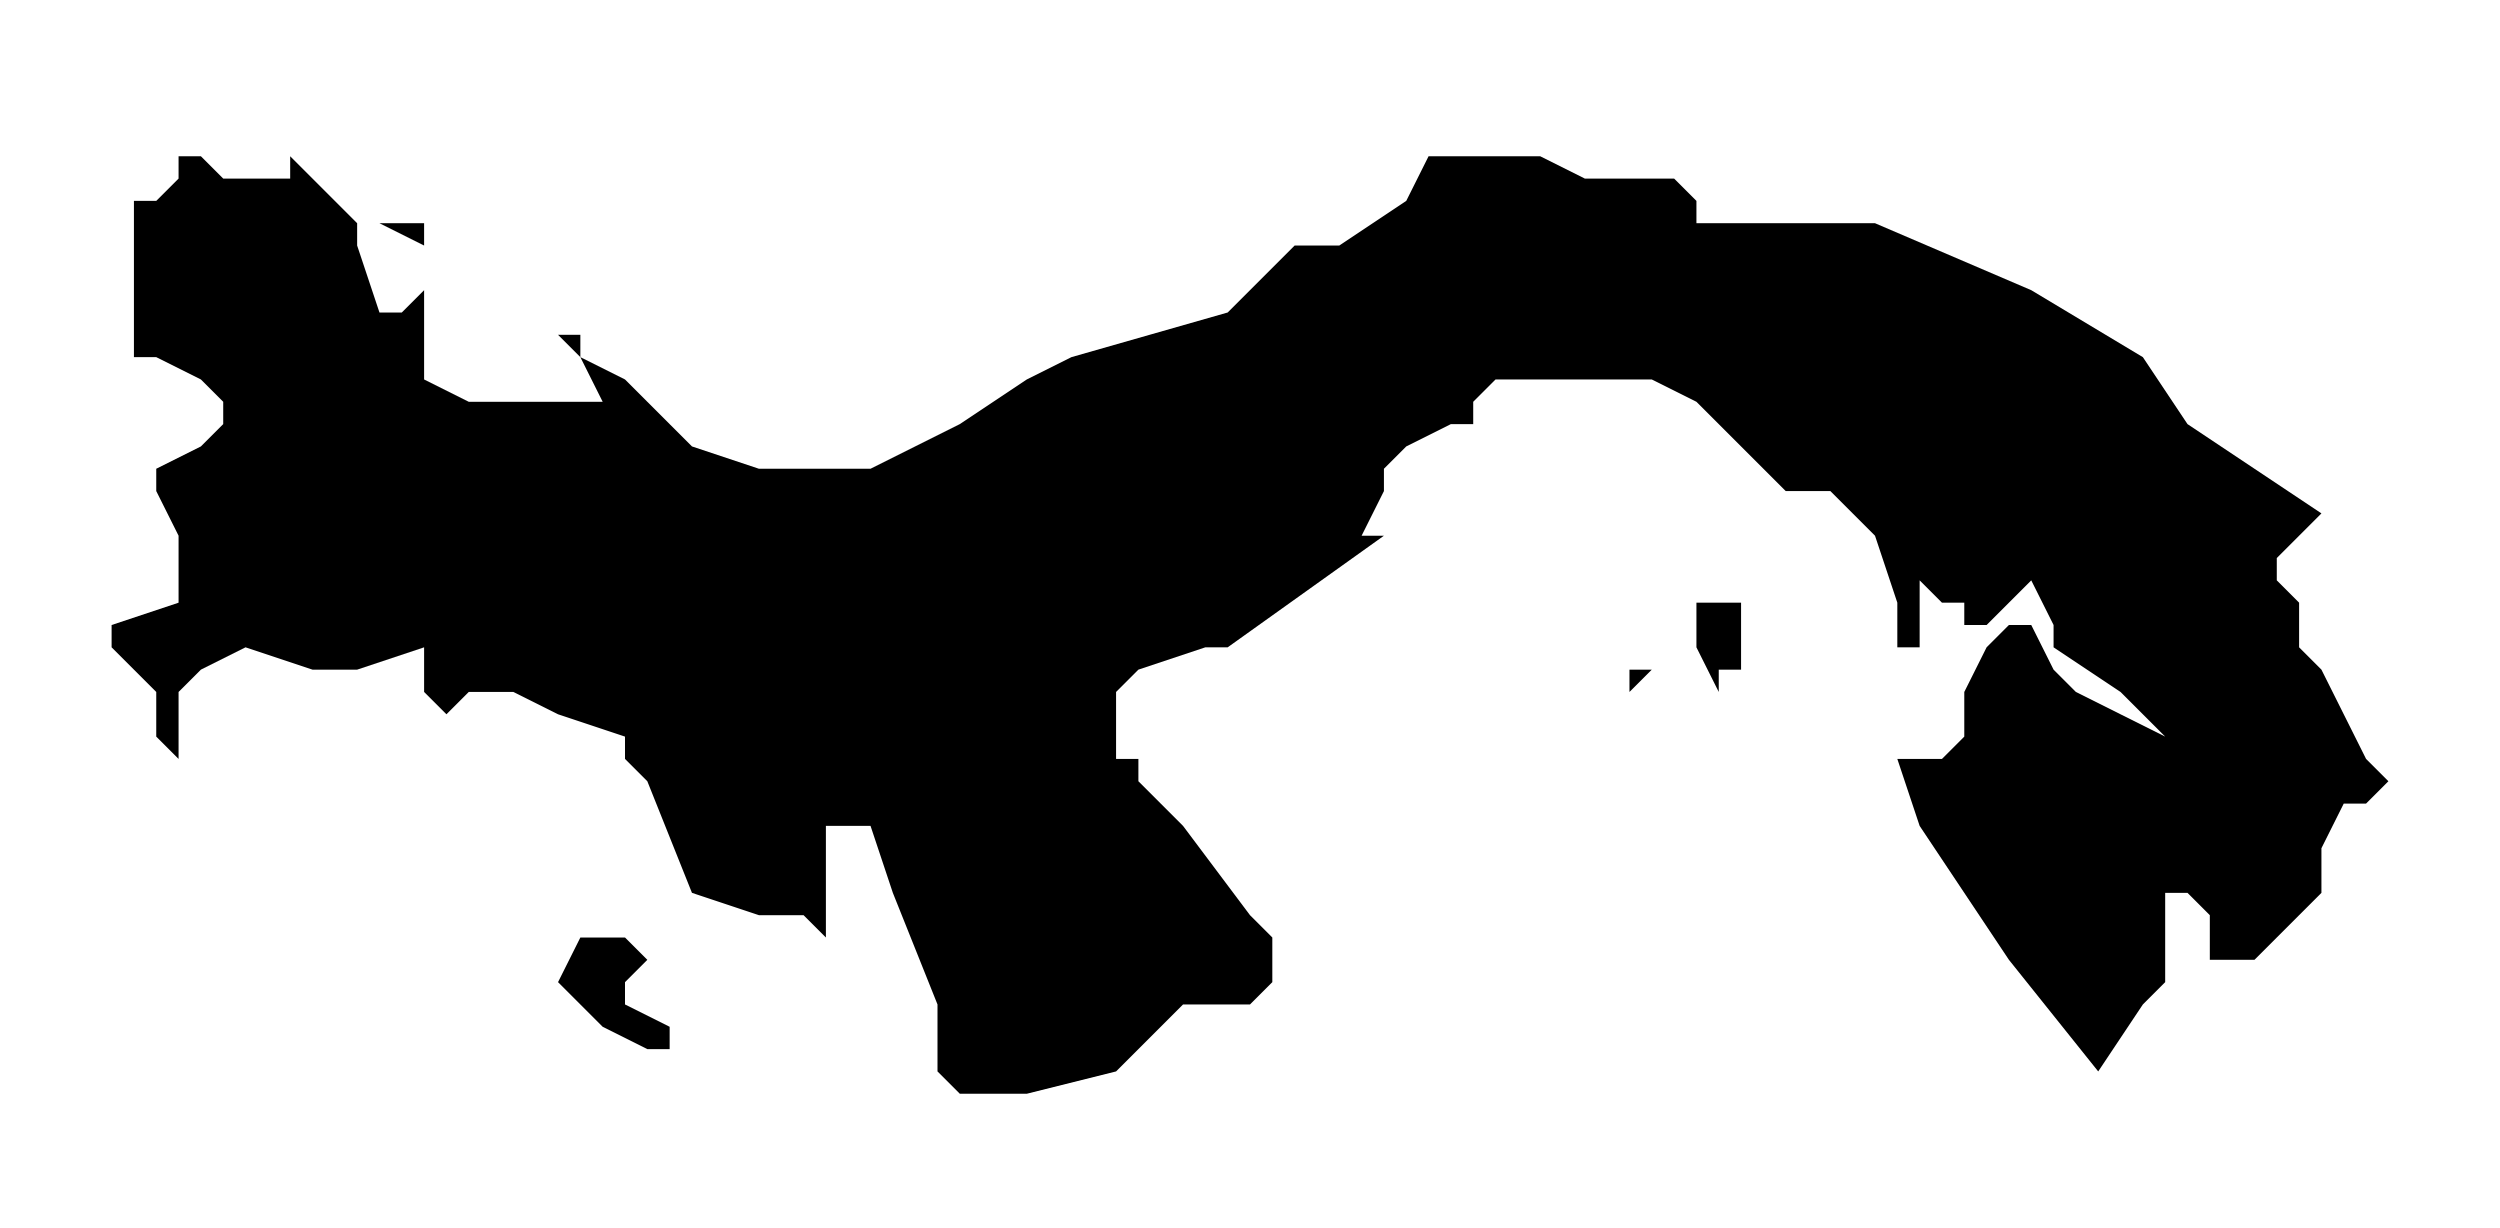
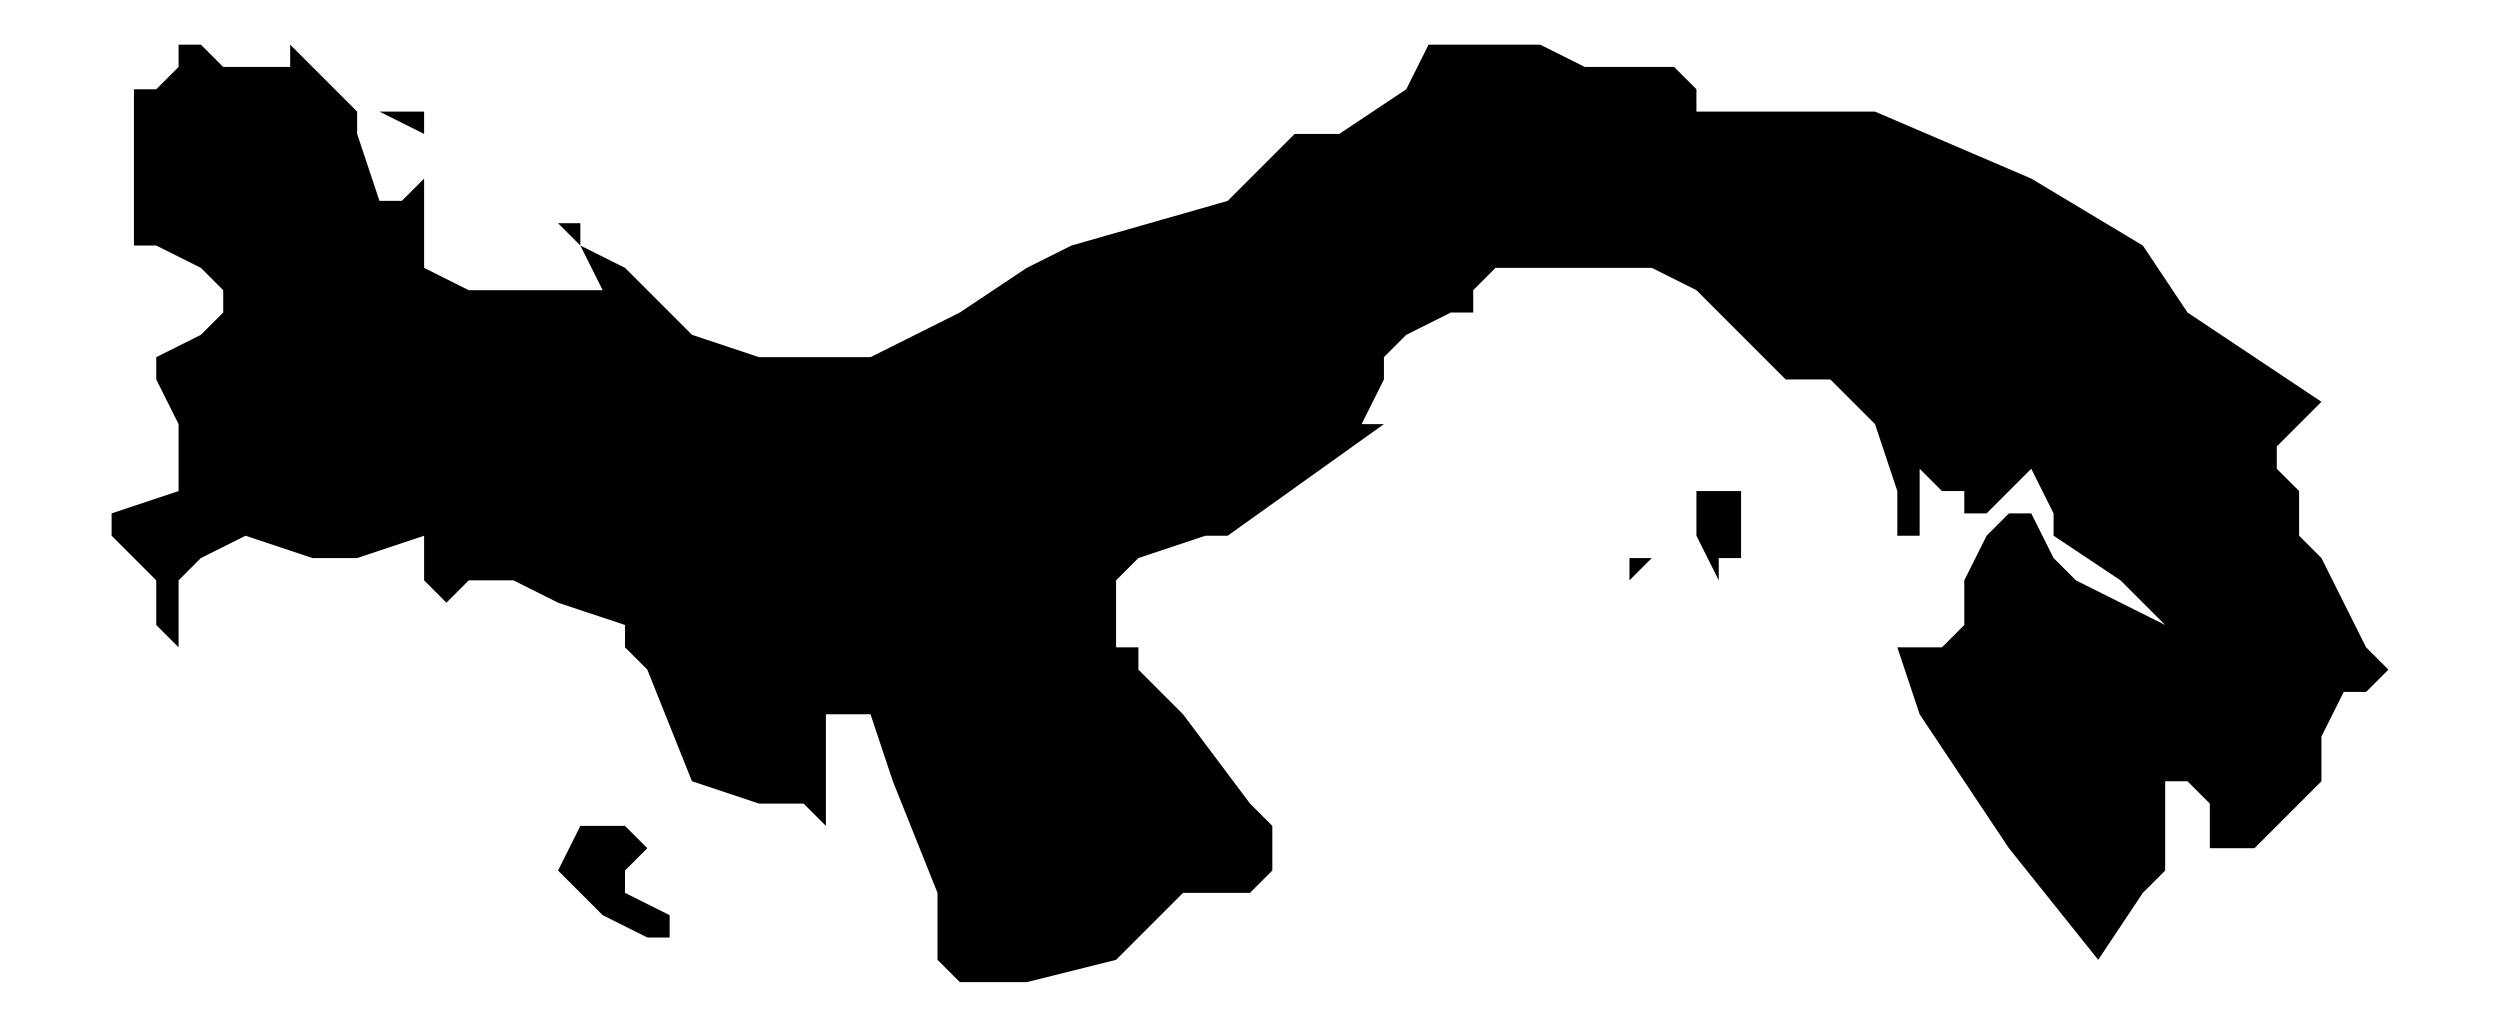
- <svg xmlns="http://www.w3.org/2000/svg" viewBox="-1.454 -0.175 0.112 0.055">
+ <svg xmlns="http://www.w3.org/2000/svg" viewBox="-1.454 -0.17 0.112 0.046">
  <g vector-effect="non-scaling-stroke" stroke-width="3" stroke-linejoin="round">
    <path d="M-1.35,-0.152 L-1.351,-0.151 L-1.352,-0.15 L-1.352,-0.149 L-1.351,-0.148 L-1.351,-0.146 L-1.35,-0.145 L-1.349,-0.143 L-1.348,-0.141 L-1.347,-0.14 L-1.348,-0.139 L-1.349,-0.139 L-1.35,-0.137 L-1.35,-0.136 L-1.35,-0.135 L-1.353,-0.132 L-1.354,-0.132 L-1.355,-0.132 L-1.355,-0.134 L-1.356,-0.135 L-1.357,-0.135 L-1.357,-0.135 L-1.357,-0.135 L-1.357,-0.134 L-1.357,-0.132 L-1.357,-0.131 L-1.358,-0.13 L-1.36,-0.127 L-1.36,-0.127 L-1.364,-0.132 L-1.368,-0.138 L-1.369,-0.141 L-1.368,-0.141 L-1.367,-0.141 L-1.366,-0.142 L-1.366,-0.142 L-1.366,-0.144 L-1.365,-0.146 L-1.364,-0.147 L-1.363,-0.147 L-1.362,-0.145 L-1.361,-0.144 L-1.359,-0.143 L-1.357,-0.142 L-1.359,-0.144 L-1.362,-0.146 L-1.362,-0.147 L-1.363,-0.149 L-1.364,-0.148 L-1.365,-0.147 L-1.365,-0.147 L-1.366,-0.147 L-1.366,-0.148 L-1.367,-0.148 L-1.368,-0.149 L-1.368,-0.149 L-1.368,-0.148 L-1.368,-0.147 L-1.368,-0.146 L-1.369,-0.146 L-1.369,-0.147 L-1.369,-0.148 L-1.37,-0.151 L-1.372,-0.153 L-1.373,-0.153 L-1.374,-0.153 L-1.375,-0.154 L-1.376,-0.155 L-1.378,-0.157 L-1.38,-0.158 L-1.383,-0.158 L-1.387,-0.158 L-1.388,-0.157 L-1.388,-0.156 L-1.389,-0.156 L-1.391,-0.155 L-1.392,-0.154 L-1.392,-0.153 L-1.393,-0.151 L-1.392,-0.151 L-1.399,-0.146 L-1.4,-0.146 L-1.403,-0.145 L-1.403,-0.145 L-1.404,-0.144 L-1.404,-0.142 L-1.404,-0.141 L-1.403,-0.141 L-1.403,-0.14 L-1.401,-0.138 L-1.398,-0.134 L-1.397,-0.133 L-1.397,-0.131 L-1.397,-0.131 L-1.398,-0.13 L-1.401,-0.13 L-1.402,-0.129 L-1.403,-0.128 L-1.404,-0.127 L-1.408,-0.126 L-1.411,-0.126 L-1.412,-0.127 L-1.412,-0.13 L-1.414,-0.135 L-1.415,-0.138 L-1.415,-0.138 L-1.417,-0.138 L-1.417,-0.137 L-1.417,-0.134 L-1.417,-0.133 L-1.418,-0.134 L-1.42,-0.134 L-1.423,-0.135 L-1.425,-0.14 L-1.426,-0.141 L-1.426,-0.142 L-1.429,-0.143 L-1.431,-0.144 L-1.433,-0.144 L-1.434,-0.143 L-1.435,-0.144 L-1.435,-0.146 L-1.438,-0.145 L-1.44,-0.145 L-1.443,-0.146 L-1.445,-0.145 L-1.446,-0.144 L-1.446,-0.142 L-1.446,-0.141 L-1.447,-0.142 L-1.447,-0.144 L-1.448,-0.145 L-1.449,-0.146 L-1.449,-0.146 L-1.449,-0.147 L-1.446,-0.148 L-1.446,-0.149 L-1.446,-0.15 L-1.446,-0.151 L-1.447,-0.153 L-1.447,-0.154 L-1.445,-0.155 L-1.444,-0.156 L-1.444,-0.156 L-1.444,-0.157 L-1.445,-0.158 L-1.447,-0.159 L-1.448,-0.159 L-1.448,-0.162 L-1.448,-0.166 L-1.447,-0.166 L-1.447,-0.166 L-1.446,-0.167 L-1.446,-0.168 L-1.445,-0.168 L-1.444,-0.167 L-1.442,-0.167 L-1.442,-0.167 L-1.441,-0.167 L-1.441,-0.168 L-1.441,-0.168 L-1.44,-0.167 L-1.438,-0.165 L-1.438,-0.165 L-1.438,-0.164 L-1.437,-0.161 L-1.436,-0.161 L-1.435,-0.162 L-1.435,-0.161 L-1.435,-0.161 L-1.435,-0.16 L-1.435,-0.158 L-1.433,-0.157 L-1.433,-0.157 L-1.429,-0.157 L-1.428,-0.157 L-1.427,-0.157 L-1.428,-0.159 L-1.429,-0.16 L-1.429,-0.16 L-1.428,-0.16 L-1.428,-0.159 L-1.426,-0.158 L-1.423,-0.155 L-1.42,-0.154 L-1.417,-0.154 L-1.415,-0.154 L-1.411,-0.156 L-1.408,-0.158 L-1.406,-0.159 L-1.399,-0.161 L-1.396,-0.164 L-1.395,-0.164 L-1.394,-0.164 L-1.391,-0.166 L-1.39,-0.168 L-1.389,-0.168 L-1.385,-0.168 L-1.383,-0.167 L-1.381,-0.167 L-1.379,-0.167 L-1.378,-0.166 L-1.378,-0.165 L-1.373,-0.165 L-1.37,-0.165 L-1.363,-0.162 L-1.358,-0.159 L-1.356,-0.156 L-1.35,-0.152 Z" />
    <path d="M-1.424,-0.128 L-1.425,-0.128 L-1.427,-0.129 L-1.429,-0.131 L-1.429,-0.131 L-1.429,-0.131 L-1.428,-0.133 L-1.427,-0.133 L-1.426,-0.133 L-1.425,-0.132 L-1.426,-0.131 L-1.426,-0.13 L-1.424,-0.129 L-1.424,-0.128 Z" />
    <path d="M-1.377,-0.145 L-1.377,-0.144 L-1.378,-0.146 L-1.378,-0.146 L-1.378,-0.148 L-1.377,-0.148 L-1.377,-0.148 L-1.376,-0.148 L-1.376,-0.146 L-1.376,-0.145 L-1.377,-0.145 Z" />
    <path d="M-1.435,-0.165 L-1.435,-0.164 L-1.437,-0.165 L-1.436,-0.165 L-1.436,-0.165 L-1.435,-0.165 Z" />
    <path d="M-1.38,-0.145 L-1.381,-0.144 L-1.381,-0.144 L-1.381,-0.145 L-1.38,-0.145 L-1.38,-0.145 Z" />
  </g>
</svg>
